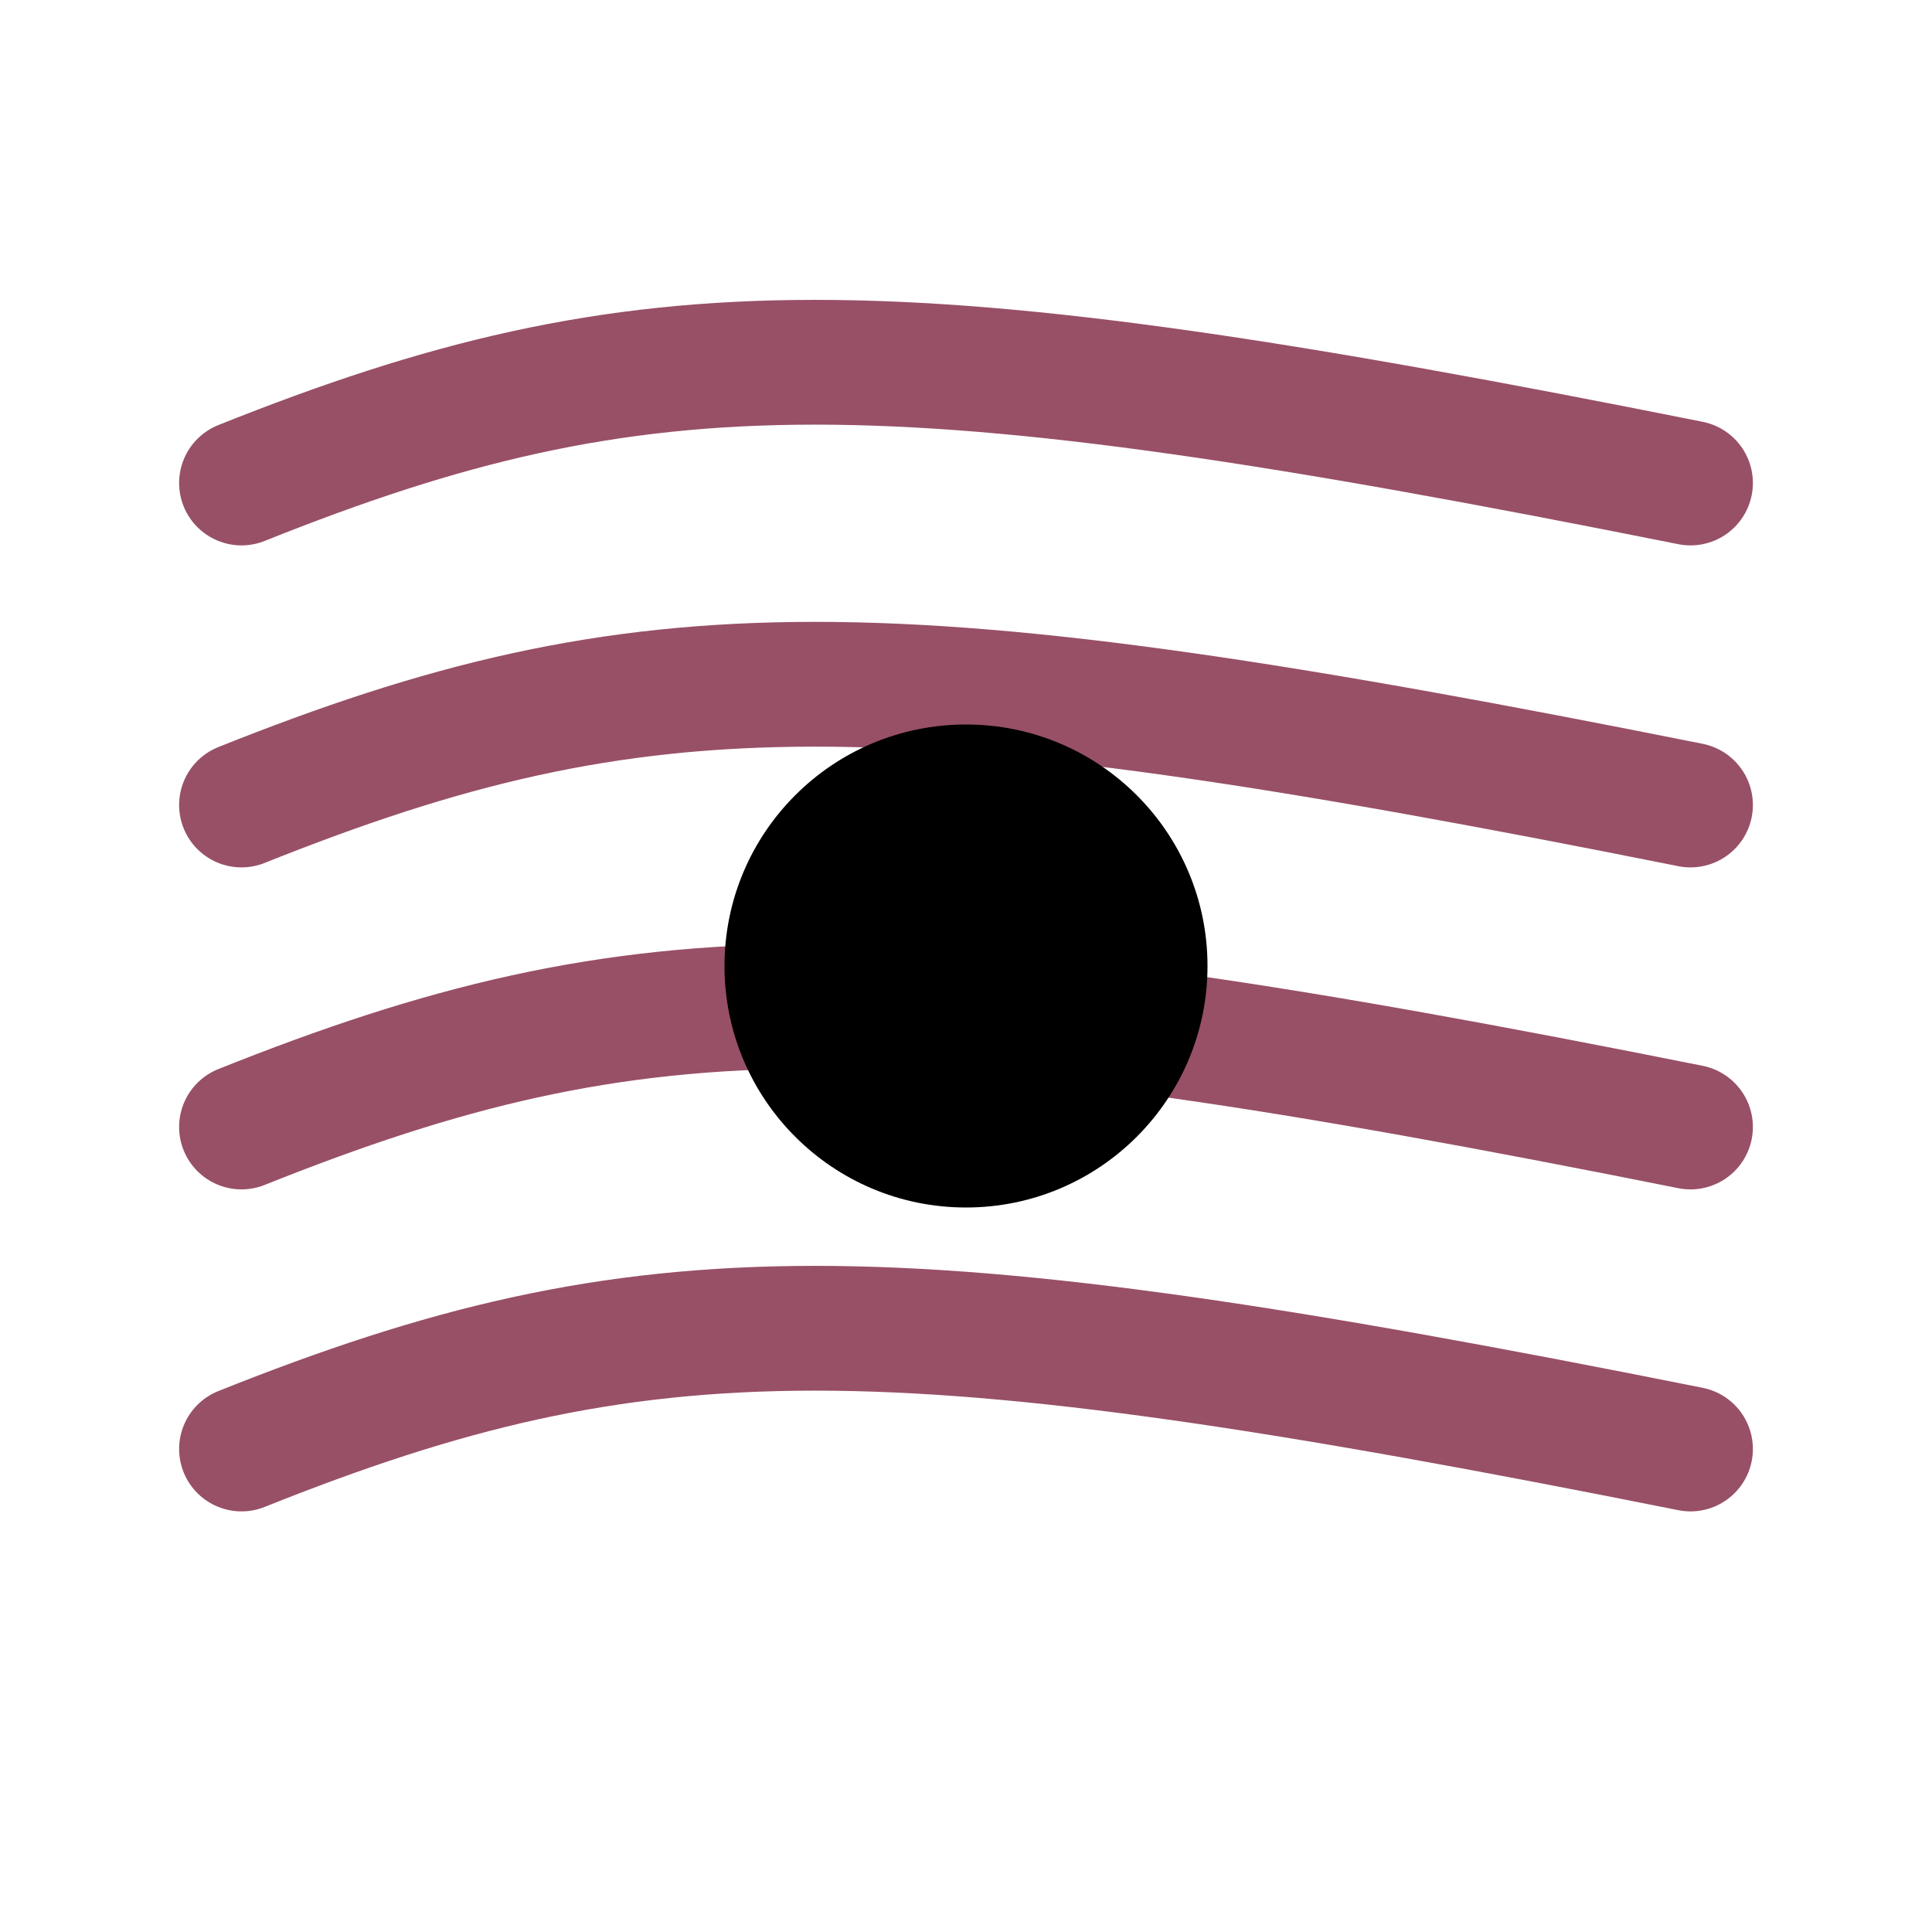
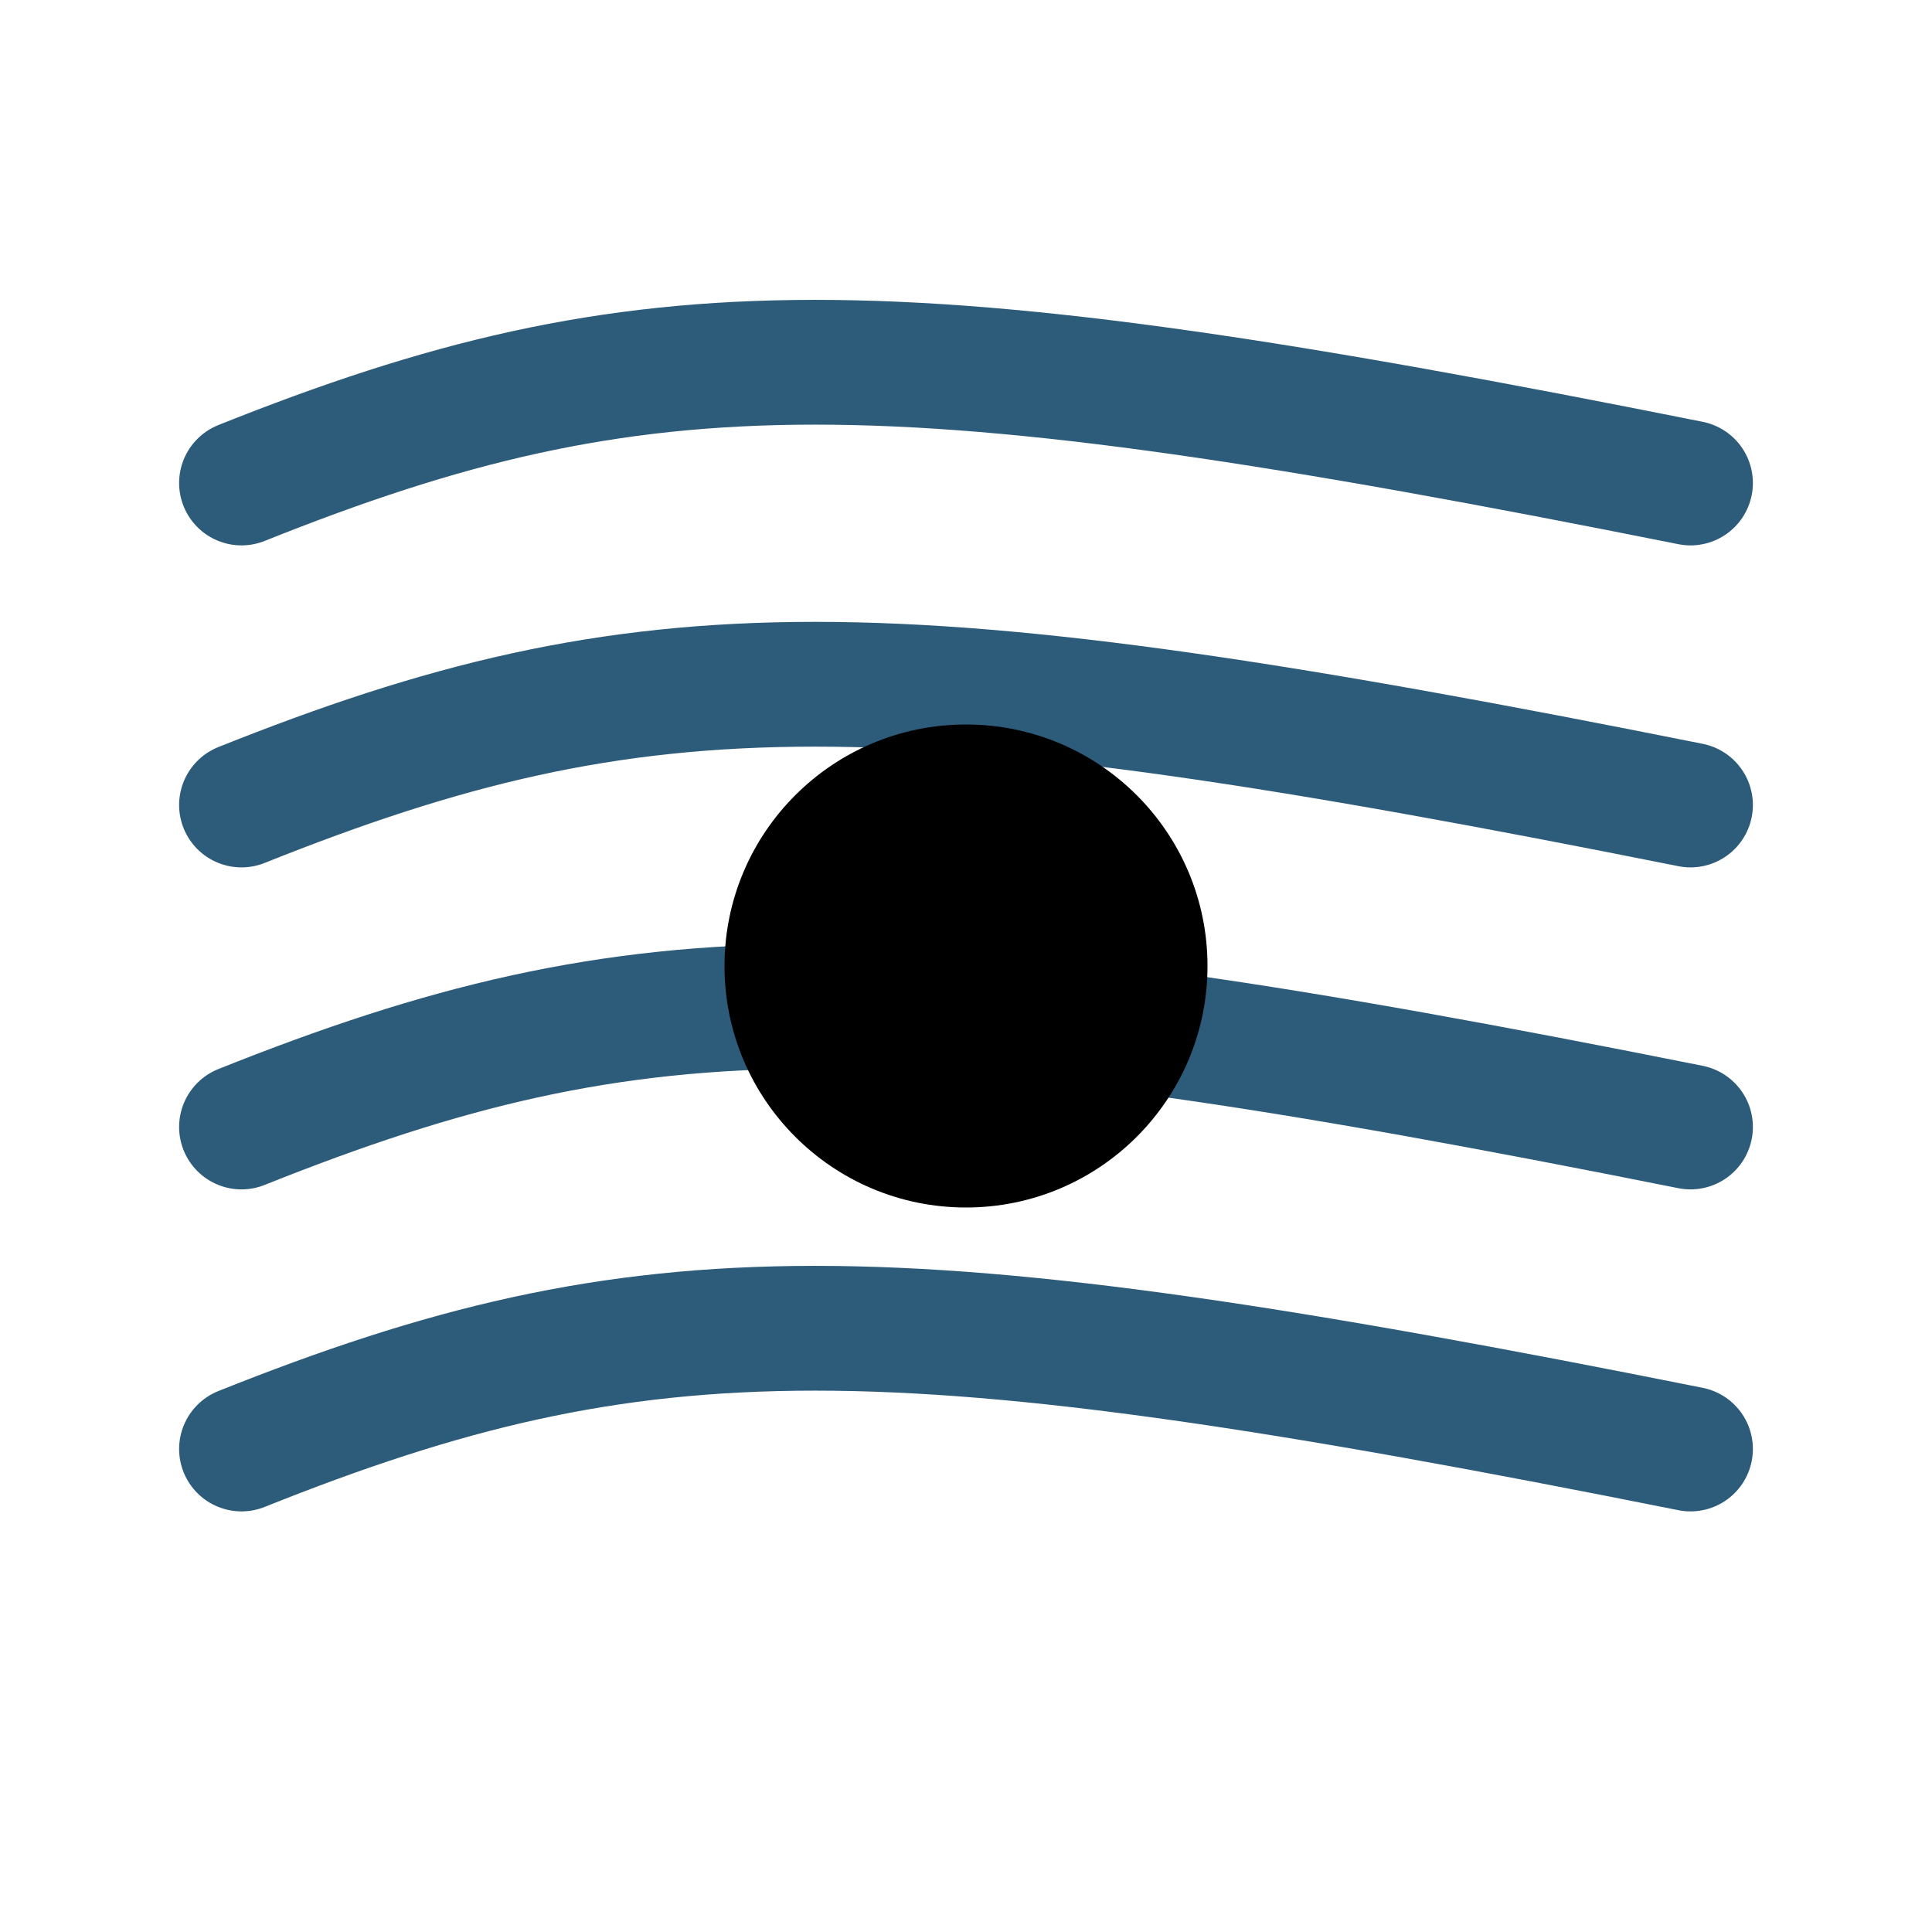
- <svg xmlns="http://www.w3.org/2000/svg" viewBox="0 0 24 24" fill="none" stroke="#985066" stroke-width="1.55" stroke-linecap="round" stroke-linejoin="round">
+ <svg xmlns="http://www.w3.org/2000/svg" viewBox="0 0 24 24" fill="none" stroke="#2d5c7b" stroke-width="1.55" stroke-linecap="round" stroke-linejoin="round">
  <path d="M3 6c5-2 8-2 18 0M3 10c5-2 8-2 18 0M3 14c5-2 8-2 18 0M3 18c5-2 8-2 18 0" />
  <circle cx="12" cy="12" r="3" fill="currentColor" stroke="none" />
</svg>
